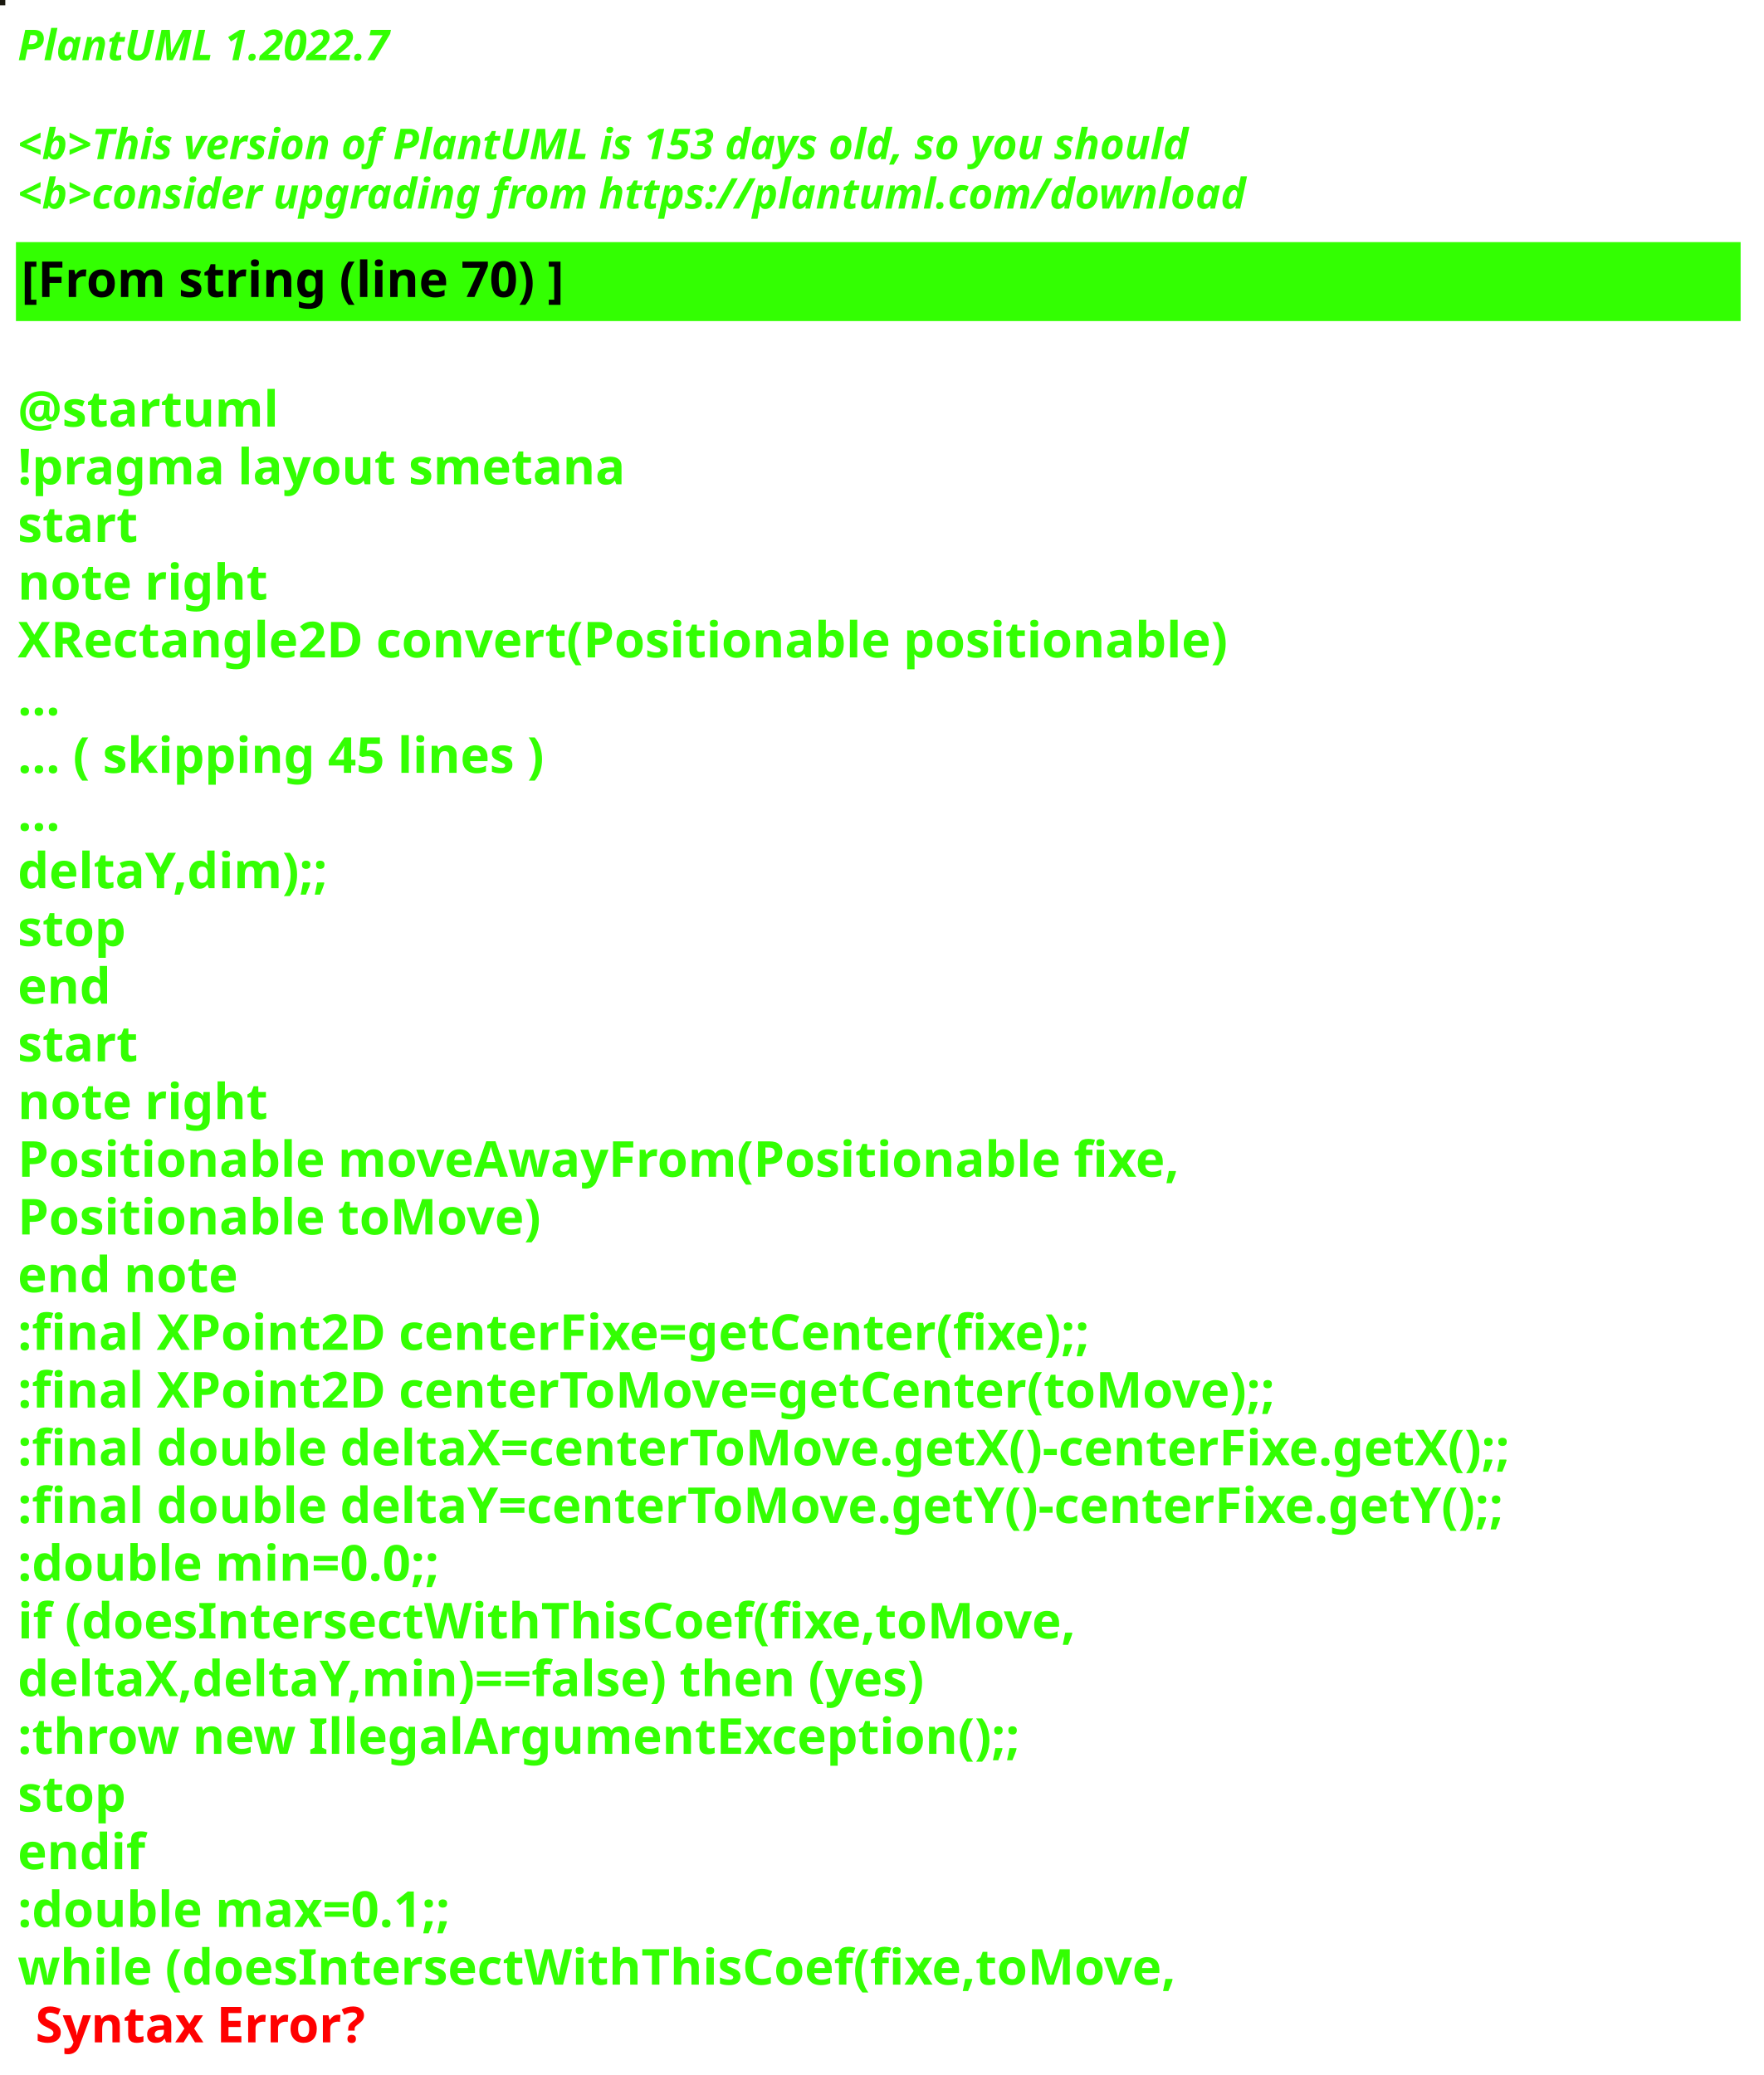
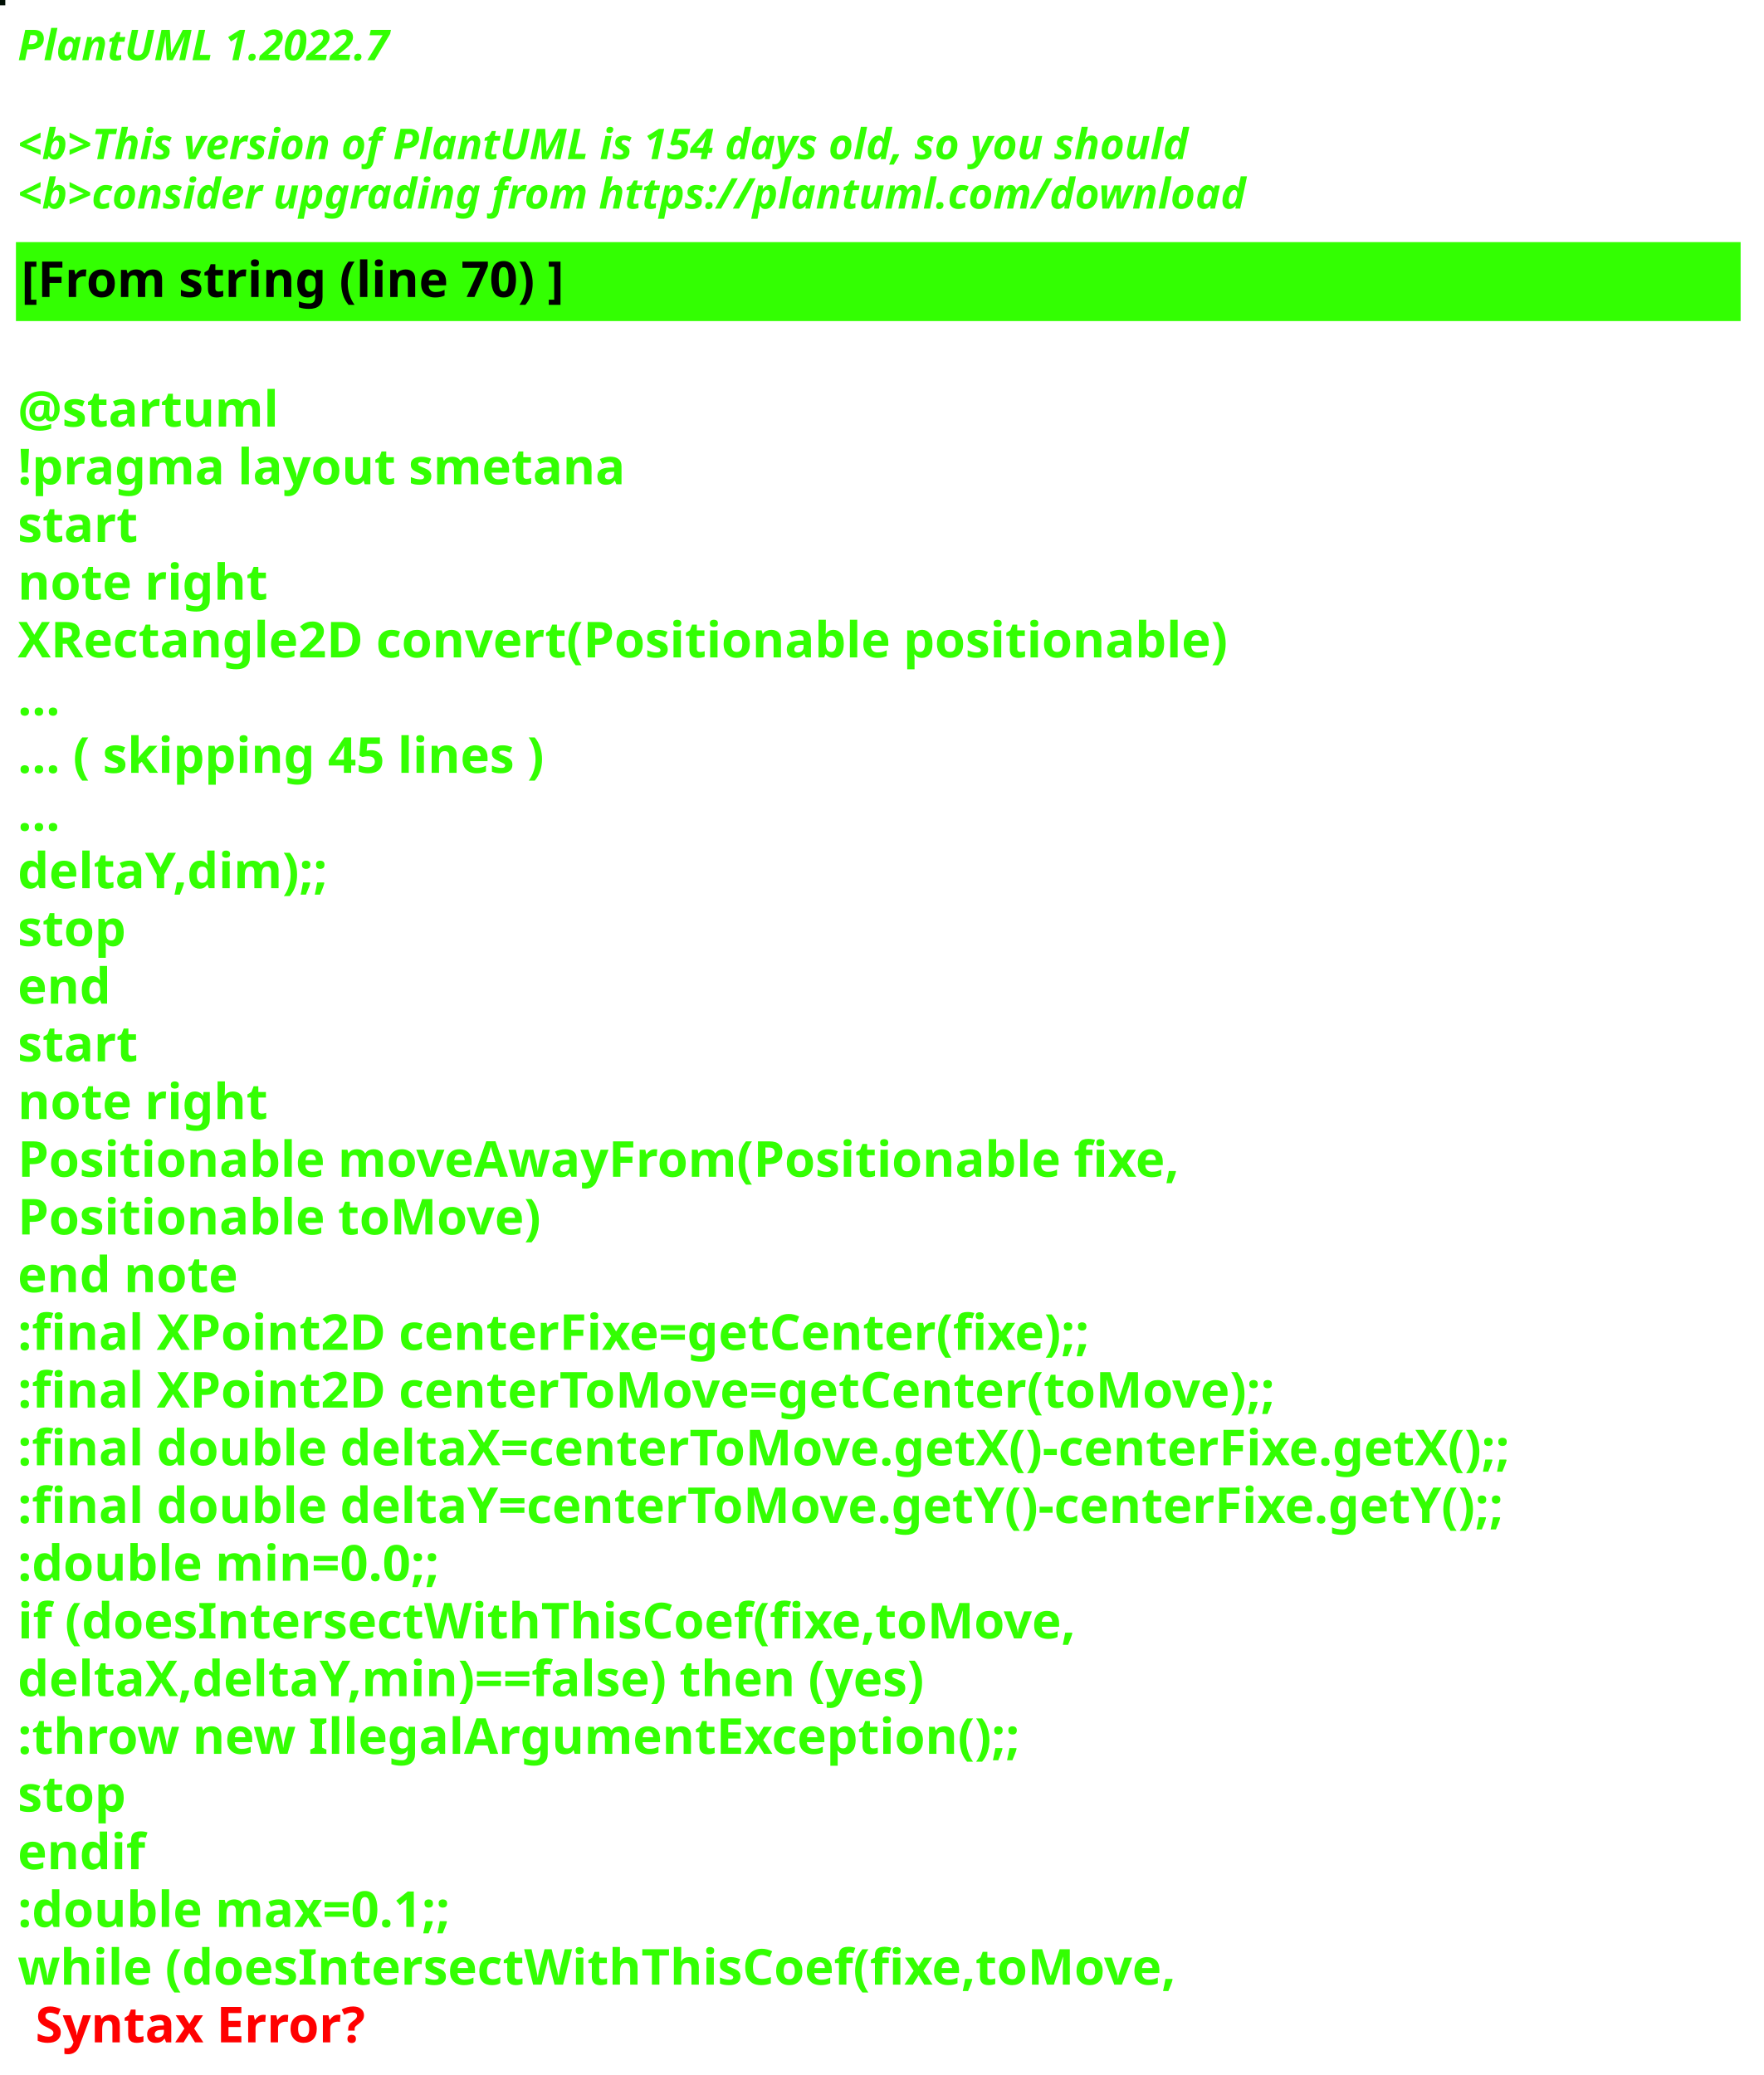
<svg xmlns="http://www.w3.org/2000/svg" contentStyleType="text/css" height="586px" preserveAspectRatio="none" style="width:498px;height:586px;background:#000000;" version="1.1" viewBox="0 0 498 586" width="498px" zoomAndPan="magnify">
  <defs />
  <g>
-     <rect fill="#1A180F" height="1" style="stroke:#1A180F;stroke-width:1.0;" width="1" x="0" y="0" />
+     <rect fill="#000F04" height="1" style="stroke:#000F04;stroke-width:1.0;" width="1" x="0" y="0" />
    <text fill="#33FF02" font-family="sans-serif" font-size="12" font-style="italic" font-weight="bold" lengthAdjust="spacing" textLength="127" x="5" y="17">PlantUML 1.2022.7</text>
    <text fill="#33FF02" font-family="sans-serif" font-size="12" font-style="italic" font-weight="bold" lengthAdjust="spacing" textLength="4" x="5" y="30.969"> </text>
-     <text fill="#33FF02" font-family="sans-serif" font-size="12" font-style="italic" font-weight="bold" lengthAdjust="spacing" textLength="399" x="5" y="44.938">&lt;b&gt;This version of PlantUML is 153 days old, so you should</text>
+     <text fill="#33FF02" font-family="sans-serif" font-size="12" font-style="italic" font-weight="bold" lengthAdjust="spacing" textLength="399" x="5" y="44.938">&lt;b&gt;This version of PlantUML is 154 days old, so you should</text>
    <text fill="#33FF02" font-family="sans-serif" font-size="12" font-style="italic" font-weight="bold" lengthAdjust="spacing" textLength="408" x="5" y="58.906">&lt;b&gt;consider upgrading from https://plantuml.com/download</text>
    <rect fill="#33FF02" height="21.297" style="stroke:#33FF02;stroke-width:1.0;" width="486" x="5" y="68.875" />
    <text fill="#000000" font-family="sans-serif" font-size="14" font-weight="bold" lengthAdjust="spacing" textLength="178" x="6" y="83.875">[From string (line 70) ]</text>
    <text fill="#33FF02" font-family="sans-serif" font-size="14" font-weight="bold" lengthAdjust="spacing" textLength="5" x="5" y="104.172"> </text>
    <text fill="#33FF02" font-family="sans-serif" font-size="14" font-weight="bold" lengthAdjust="spacing" textLength="79" x="5" y="120.469">@startuml</text>
    <text fill="#33FF02" font-family="sans-serif" font-size="14" font-weight="bold" lengthAdjust="spacing" textLength="190" x="5" y="136.766">!pragma layout smetana</text>
    <text fill="#33FF02" font-family="sans-serif" font-size="14" font-weight="bold" lengthAdjust="spacing" textLength="37" x="5" y="153.062">start</text>
    <text fill="#33FF02" font-family="sans-serif" font-size="14" font-weight="bold" lengthAdjust="spacing" textLength="78" x="5" y="169.359">note right</text>
    <text fill="#33FF02" font-family="sans-serif" font-size="14" font-weight="bold" lengthAdjust="spacing" textLength="384" x="5" y="185.656">XRectangle2D convert(Positionable positionable)</text>
    <text fill="#33FF02" font-family="sans-serif" font-size="14" font-weight="bold" lengthAdjust="spacing" textLength="15" x="5" y="201.953">...</text>
    <text fill="#33FF02" font-family="sans-serif" font-size="14" font-weight="bold" lengthAdjust="spacing" textLength="175" x="5" y="218.25">... ( skipping 45 lines )</text>
    <text fill="#33FF02" font-family="sans-serif" font-size="14" font-weight="bold" lengthAdjust="spacing" textLength="15" x="5" y="234.547">...</text>
    <text fill="#33FF02" font-family="sans-serif" font-size="14" font-weight="bold" lengthAdjust="spacing" textLength="100" x="5" y="250.844">deltaY,dim);;</text>
    <text fill="#33FF02" font-family="sans-serif" font-size="14" font-weight="bold" lengthAdjust="spacing" textLength="35" x="5" y="267.141">stop</text>
    <text fill="#33FF02" font-family="sans-serif" font-size="14" font-weight="bold" lengthAdjust="spacing" textLength="30" x="5" y="283.438">end</text>
    <text fill="#33FF02" font-family="sans-serif" font-size="14" font-weight="bold" lengthAdjust="spacing" textLength="37" x="5" y="299.734">start</text>
    <text fill="#33FF02" font-family="sans-serif" font-size="14" font-weight="bold" lengthAdjust="spacing" textLength="78" x="5" y="316.031">note right</text>
    <text fill="#33FF02" font-family="sans-serif" font-size="14" font-weight="bold" lengthAdjust="spacing" textLength="368" x="5" y="332.328">Positionable moveAwayFrom(Positionable fixe,</text>
    <text fill="#33FF02" font-family="sans-serif" font-size="14" font-weight="bold" lengthAdjust="spacing" textLength="165" x="5" y="348.625">Positionable toMove)</text>
    <text fill="#33FF02" font-family="sans-serif" font-size="14" font-weight="bold" lengthAdjust="spacing" textLength="71" x="5" y="364.922">end note</text>
    <text fill="#33FF02" font-family="sans-serif" font-size="14" font-weight="bold" lengthAdjust="spacing" textLength="349" x="5" y="381.219">:final XPoint2D centerFixe=getCenter(fixe);;</text>
    <text fill="#33FF02" font-family="sans-serif" font-size="14" font-weight="bold" lengthAdjust="spacing" textLength="408" x="5" y="397.516">:final XPoint2D centerToMove=getCenter(toMove);;</text>
    <text fill="#33FF02" font-family="sans-serif" font-size="14" font-weight="bold" lengthAdjust="spacing" textLength="486" x="5" y="413.812">:final double deltaX=centerToMove.getX()-centerFixe.getX();;</text>
    <text fill="#33FF02" font-family="sans-serif" font-size="14" font-weight="bold" lengthAdjust="spacing" textLength="486" x="5" y="430.109">:final double deltaY=centerToMove.getY()-centerFixe.getY();;</text>
    <text fill="#33FF02" font-family="sans-serif" font-size="14" font-weight="bold" lengthAdjust="spacing" textLength="142" x="5" y="446.406">:double min=0.0;;</text>
    <text fill="#33FF02" font-family="sans-serif" font-size="14" font-weight="bold" lengthAdjust="spacing" textLength="339" x="5" y="462.703">if (doesIntersectWithThisCoef(fixe,toMove,</text>
    <text fill="#33FF02" font-family="sans-serif" font-size="14" font-weight="bold" lengthAdjust="spacing" textLength="296" x="5" y="479">deltaX,deltaY,min)==false) then (yes)</text>
    <text fill="#33FF02" font-family="sans-serif" font-size="14" font-weight="bold" lengthAdjust="spacing" textLength="321" x="5" y="495.297">:throw new IllegalArgumentException();;</text>
    <text fill="#33FF02" font-family="sans-serif" font-size="14" font-weight="bold" lengthAdjust="spacing" textLength="35" x="5" y="511.594">stop</text>
    <text fill="#33FF02" font-family="sans-serif" font-size="14" font-weight="bold" lengthAdjust="spacing" textLength="40" x="5" y="527.891">endif</text>
    <text fill="#33FF02" font-family="sans-serif" font-size="14" font-weight="bold" lengthAdjust="spacing" textLength="146" x="5" y="544.188">:double max=0.1;;</text>
    <text fill="#33FF02" font-family="sans-serif" font-size="14" font-weight="bold" lengthAdjust="spacing" text-decoration="wavy underline" textLength="371" x="5" y="560.484">while (doesIntersectWithThisCoef(fixe,toMove,</text>
    <text fill="#FF0000" font-family="sans-serif" font-size="14" font-weight="bold" lengthAdjust="spacing" textLength="106" x="10" y="576.781">Syntax Error?</text>
  </g>
</svg>
